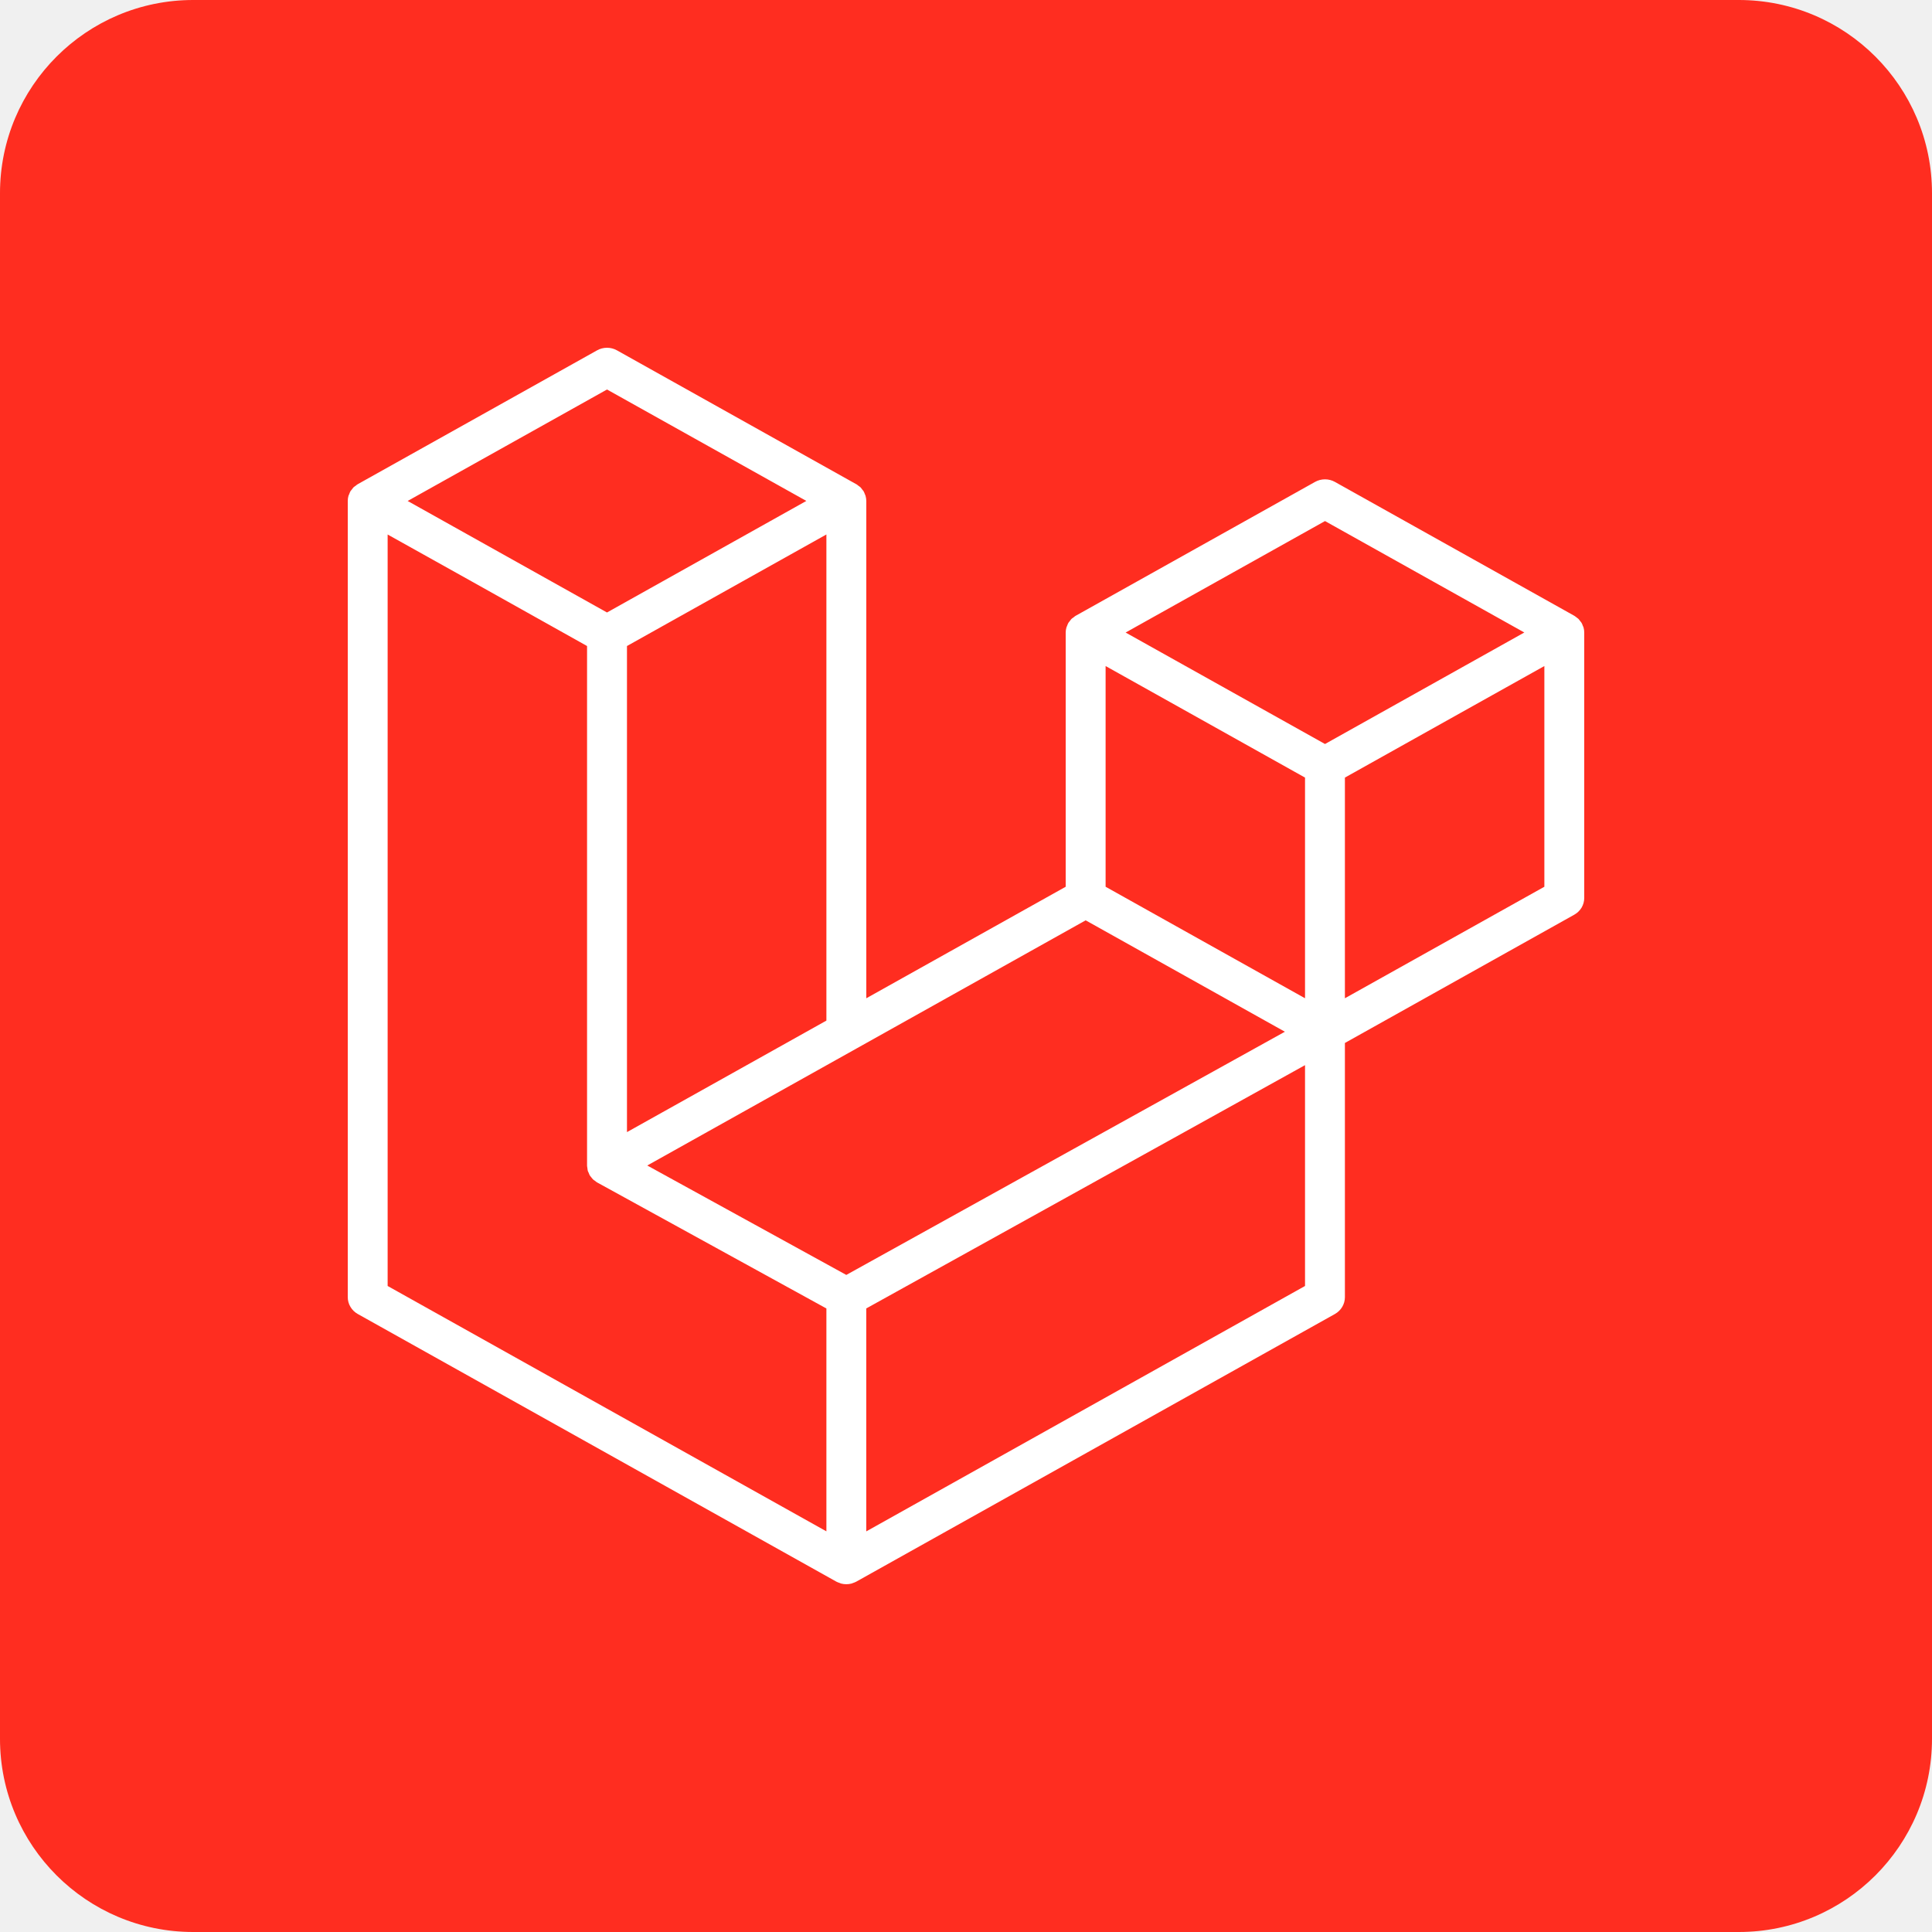
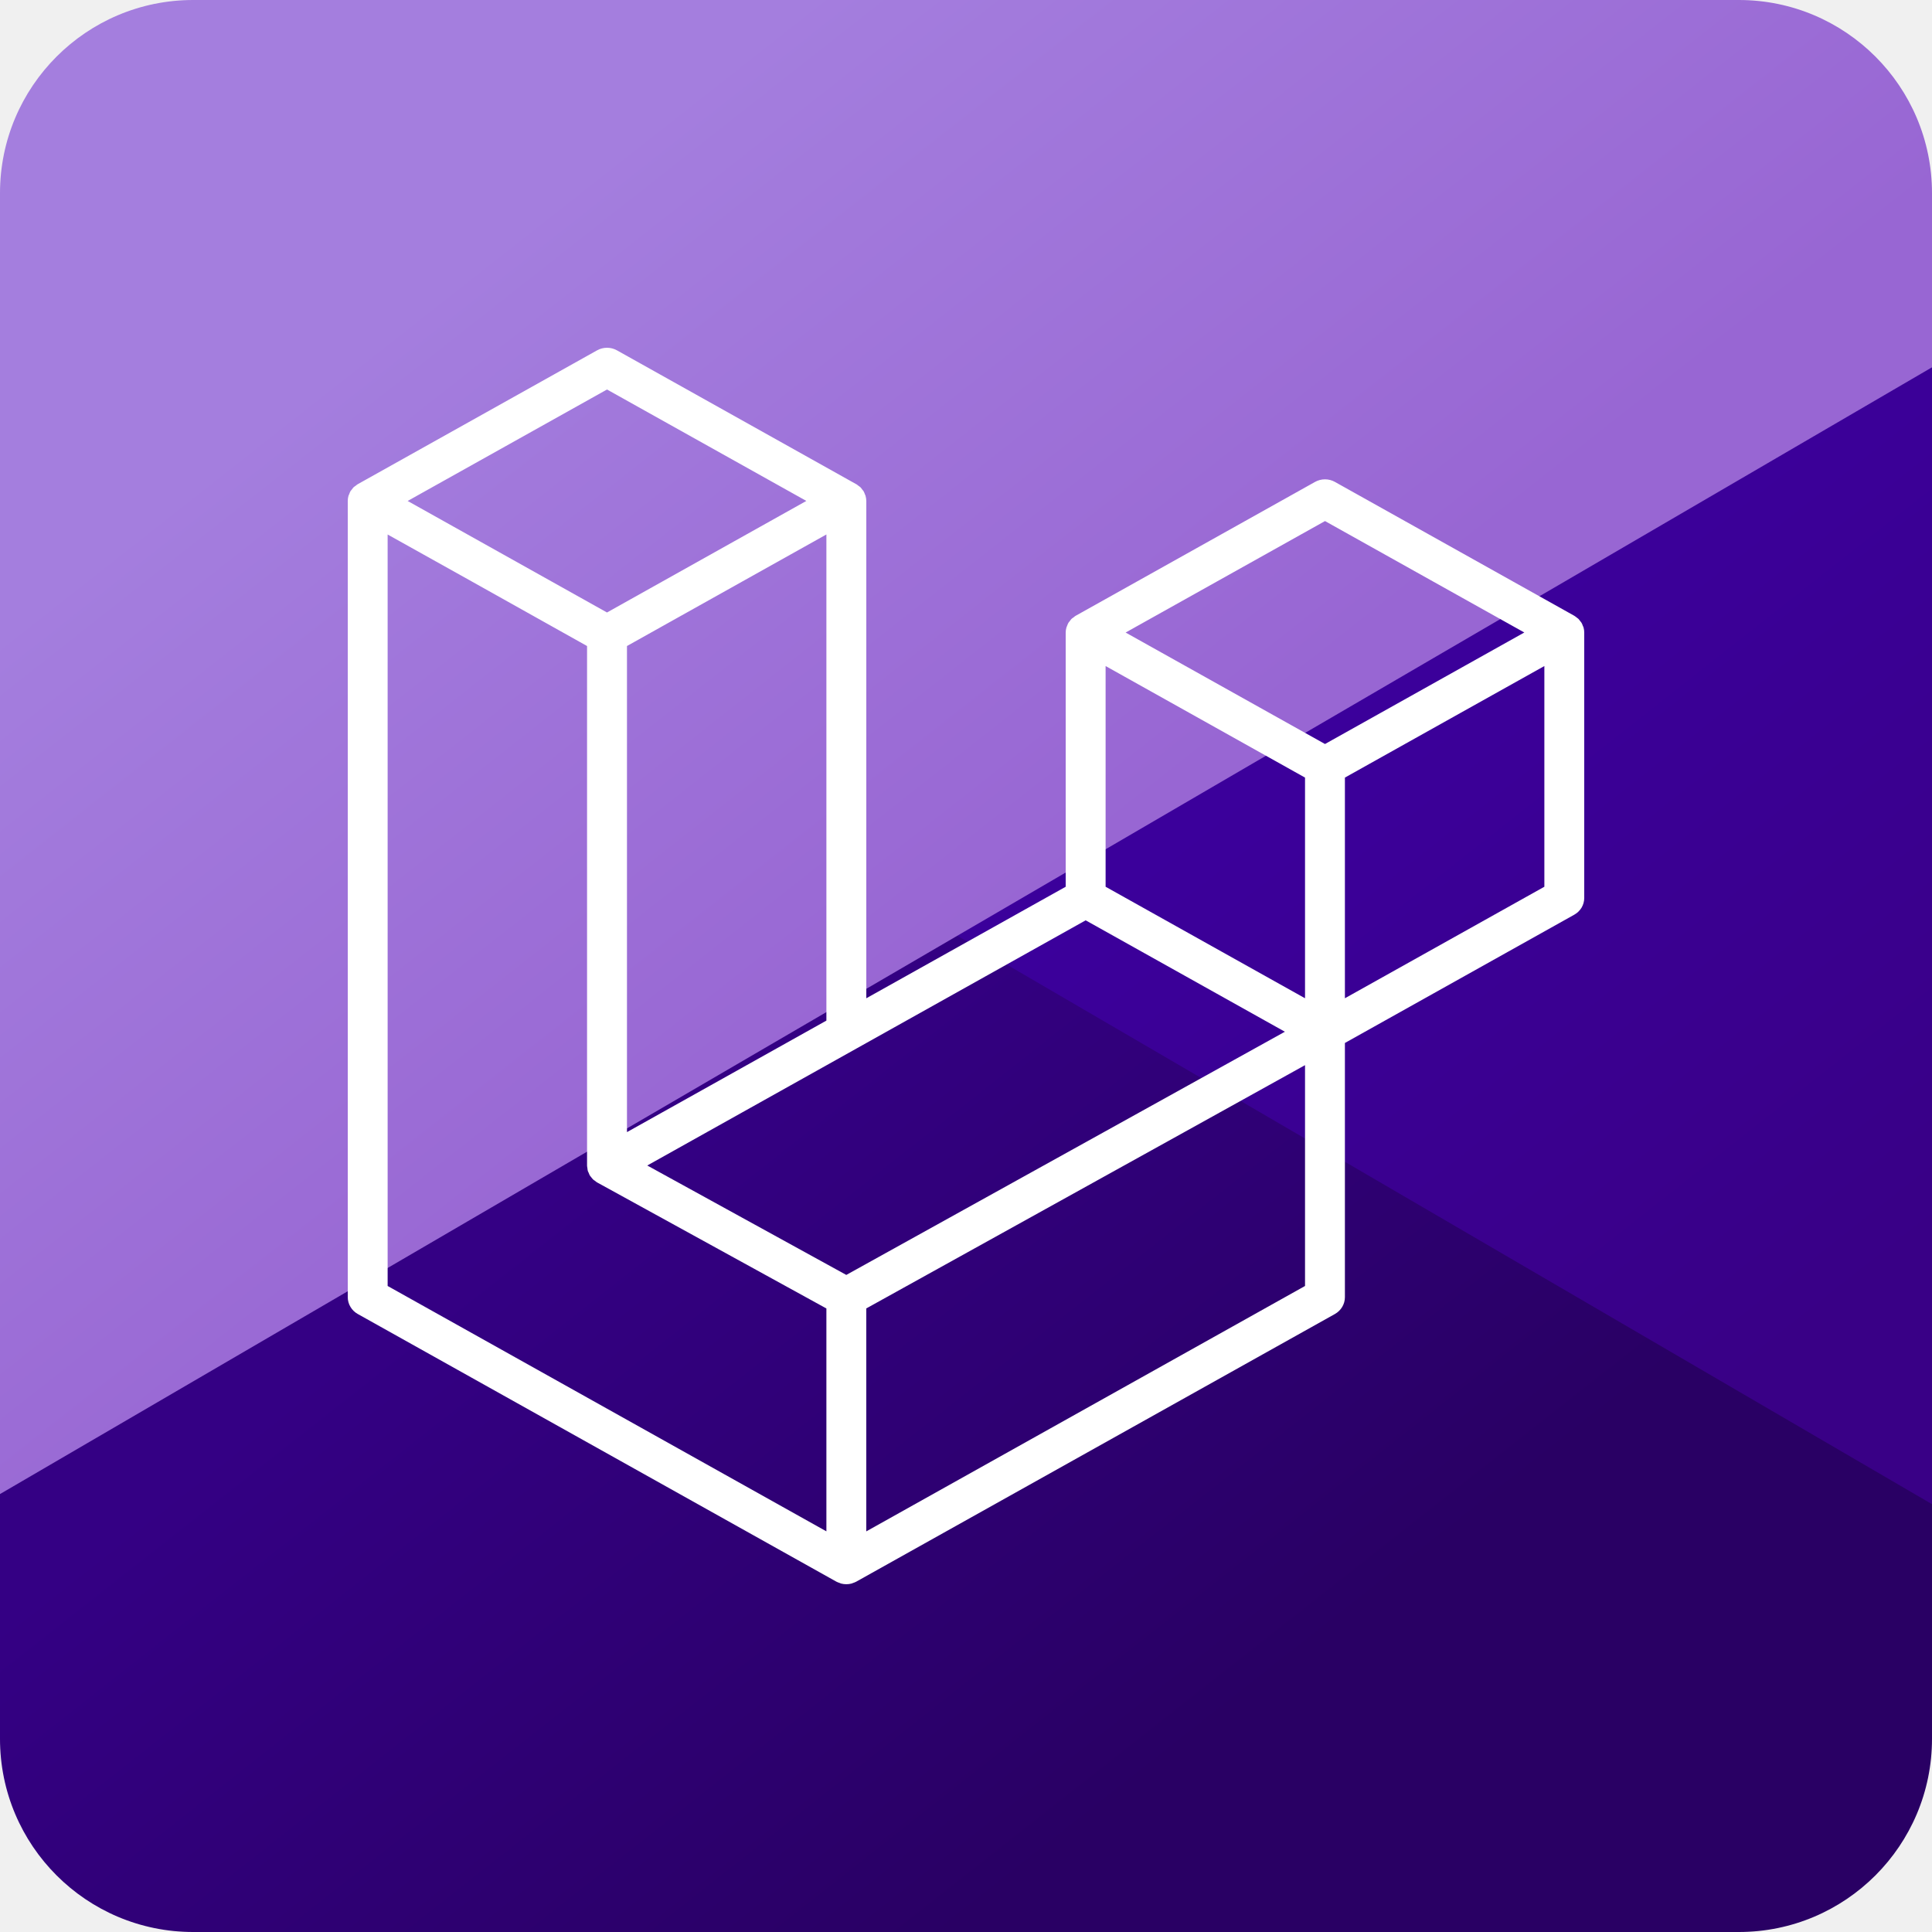
<svg xmlns="http://www.w3.org/2000/svg" width="50" height="50" viewBox="0 0 50 50" fill="none">
-   <path d="M45 0H5C2.239 0 0 2.239 0 5V45C0 47.761 2.239 50 5 50H45C47.761 50 50 47.761 50 45V5C50 2.239 47.761 0 45 0Z" fill="#FF2D20" />
-   <path fill-rule="evenodd" clip-rule="evenodd" d="M40.982 16.239C40.994 16.282 41 16.326 41 16.37V23.239C41 23.327 40.976 23.413 40.931 23.49C40.885 23.566 40.82 23.629 40.741 23.673L34.806 26.992V33.571C34.806 33.75 34.708 33.916 34.548 34.006L22.16 40.933C22.131 40.949 22.101 40.959 22.07 40.97C22.058 40.973 22.047 40.98 22.035 40.983C21.948 41.005 21.857 41.005 21.771 40.983C21.756 40.98 21.744 40.972 21.73 40.967C21.702 40.957 21.672 40.948 21.645 40.933L9.259 34.006C9.18 33.962 9.115 33.899 9.07 33.822C9.024 33.746 9 33.659 9 33.571V12.965C9 12.92 9.006 12.876 9.018 12.834C9.022 12.819 9.031 12.806 9.036 12.792C9.046 12.765 9.055 12.739 9.069 12.714C9.079 12.698 9.093 12.685 9.104 12.67C9.119 12.65 9.133 12.629 9.15 12.611C9.165 12.597 9.184 12.586 9.201 12.574C9.22 12.559 9.237 12.543 9.258 12.531H9.258L15.452 9.067C15.53 9.023 15.619 9 15.71 9C15.8 9 15.889 9.023 15.967 9.067L22.16 12.531H22.162C22.182 12.543 22.2 12.559 22.218 12.573C22.235 12.586 22.254 12.597 22.269 12.611C22.287 12.629 22.3 12.65 22.315 12.67C22.326 12.685 22.341 12.698 22.35 12.714C22.365 12.739 22.373 12.765 22.384 12.792C22.389 12.806 22.398 12.819 22.401 12.834C22.413 12.877 22.419 12.921 22.42 12.965V25.835L27.58 22.949V16.369C27.58 16.326 27.587 16.281 27.599 16.239C27.603 16.224 27.611 16.211 27.616 16.197C27.627 16.17 27.636 16.143 27.65 16.119C27.66 16.103 27.674 16.09 27.685 16.075C27.7 16.055 27.713 16.034 27.731 16.016C27.746 16.002 27.765 15.991 27.782 15.979C27.801 15.964 27.818 15.947 27.838 15.936H27.839L34.033 12.472C34.111 12.428 34.2 12.405 34.291 12.405C34.381 12.405 34.47 12.428 34.548 12.472L40.742 15.936C40.764 15.948 40.78 15.964 40.8 15.978C40.816 15.991 40.834 16.002 40.849 16.016C40.867 16.034 40.88 16.055 40.896 16.075C40.907 16.09 40.921 16.103 40.93 16.119C40.945 16.143 40.954 16.17 40.964 16.197C40.97 16.211 40.978 16.224 40.982 16.239ZM39.968 22.949V17.237L37.8 18.449L34.806 20.124V25.835L39.968 22.949H39.968ZM33.774 33.281V27.566L30.829 29.2L22.419 33.862V39.632L33.774 33.281ZM10.032 13.832V33.281L21.387 39.631V33.863L15.455 30.602L15.453 30.601L15.45 30.6C15.43 30.588 15.414 30.572 15.395 30.558C15.379 30.546 15.36 30.536 15.346 30.522L15.345 30.52C15.328 30.504 15.316 30.485 15.302 30.468C15.289 30.451 15.274 30.436 15.264 30.419L15.263 30.417C15.251 30.398 15.244 30.375 15.236 30.354C15.227 30.335 15.216 30.318 15.211 30.298V30.297C15.205 30.273 15.204 30.248 15.201 30.224C15.198 30.205 15.193 30.186 15.193 30.168V30.166V16.719L12.2 15.043L10.032 13.833V13.832ZM15.71 10.08L10.55 12.965L15.709 15.851L20.868 12.964L15.709 10.08H15.71ZM18.394 28.087L21.387 26.413V13.832L19.22 15.044L16.226 16.719V29.299L18.394 28.087ZM34.291 13.485L29.131 16.37L34.291 19.255L39.449 16.369L34.291 13.485ZM33.774 20.124L30.78 18.449L28.613 17.237V22.949L31.606 24.623L33.774 25.835V20.124ZM21.902 32.995L29.47 28.799L33.253 26.701L28.097 23.818L22.161 27.138L16.751 30.163L21.902 32.995Z" fill="white" />
+   <g clip-path="url(#clip0)">
+     <path d="M50 9.5L24.28 11.471V37.977L50 39V9.5Z" fill="url(#paint0_linear)" />
+     <path d="M50 38.928L16.901 19.625H0V51.581H50V38.928Z" fill="url(#paint1_linear)" />
+     <path d="M0 38.666L50 9.506V-2H0V38.666Z" fill="url(#paint2_linear)" />
+     <path d="M45 0H5C2.239 0 0 2.239 0 5V45C0 47.761 2.239 50 5 50H45C47.761 50 50 47.761 50 45V5C50 2.239 47.761 0 45 0Z" fill="transparent" />
+     <path fill-rule="evenodd" clip-rule="evenodd" d="M40.982 16.239C40.994 16.282 41 16.326 41 16.37V23.239C41 23.327 40.976 23.413 40.931 23.49C40.885 23.566 40.82 23.629 40.741 23.673L34.806 26.992V33.571C34.806 33.75 34.708 33.916 34.548 34.006L22.16 40.933C22.131 40.949 22.101 40.959 22.07 40.97C22.058 40.973 22.047 40.98 22.035 40.983C21.948 41.005 21.857 41.005 21.771 40.983C21.756 40.98 21.744 40.972 21.73 40.967C21.702 40.957 21.672 40.948 21.645 40.933L9.259 34.006C9.18 33.962 9.115 33.899 9.07 33.822C9.024 33.746 9 33.659 9 33.571V12.965C9 12.92 9.006 12.876 9.018 12.834C9.022 12.819 9.031 12.806 9.036 12.792C9.046 12.765 9.055 12.739 9.069 12.714C9.079 12.698 9.093 12.685 9.104 12.67C9.119 12.65 9.133 12.629 9.15 12.611C9.165 12.597 9.184 12.586 9.201 12.574C9.22 12.559 9.237 12.543 9.258 12.531H9.258L15.452 9.067C15.53 9.023 15.619 9 15.71 9C15.8 9 15.889 9.023 15.967 9.067L22.16 12.531H22.162C22.182 12.543 22.2 12.559 22.218 12.573C22.235 12.586 22.254 12.597 22.269 12.611C22.287 12.629 22.3 12.65 22.315 12.67C22.326 12.685 22.341 12.698 22.35 12.714C22.365 12.739 22.373 12.765 22.384 12.792C22.389 12.806 22.398 12.819 22.401 12.834C22.413 12.877 22.419 12.921 22.42 12.965V25.835L27.58 22.949V16.369C27.58 16.326 27.587 16.281 27.599 16.239C27.603 16.224 27.611 16.211 27.616 16.197C27.627 16.17 27.636 16.143 27.65 16.119C27.66 16.103 27.674 16.09 27.685 16.075C27.7 16.055 27.713 16.034 27.731 16.016C27.746 16.002 27.765 15.991 27.782 15.979C27.801 15.964 27.818 15.947 27.838 15.936H27.839L34.033 12.472C34.111 12.428 34.2 12.405 34.291 12.405C34.381 12.405 34.47 12.428 34.548 12.472L40.742 15.936C40.764 15.948 40.78 15.964 40.8 15.978C40.816 15.991 40.834 16.002 40.849 16.016C40.867 16.034 40.88 16.055 40.896 16.075C40.907 16.09 40.921 16.103 40.93 16.119C40.945 16.143 40.954 16.17 40.964 16.197C40.97 16.211 40.978 16.224 40.982 16.239ZM39.968 22.949V17.237L37.8 18.449L34.806 20.124V25.835L39.968 22.949H39.968ZM33.774 33.281V27.566L30.829 29.2L22.419 33.862V39.632L33.774 33.281ZM10.032 13.832V33.281L21.387 39.631V33.863L15.455 30.602L15.453 30.601L15.45 30.6C15.43 30.588 15.414 30.572 15.395 30.558C15.379 30.546 15.36 30.536 15.346 30.522L15.345 30.52C15.328 30.504 15.316 30.485 15.302 30.468C15.289 30.451 15.274 30.436 15.264 30.419L15.263 30.417C15.251 30.398 15.244 30.375 15.236 30.354C15.227 30.335 15.216 30.318 15.211 30.298V30.297C15.205 30.273 15.204 30.248 15.201 30.224C15.198 30.205 15.193 30.186 15.193 30.168V30.166V16.719L12.2 15.043L10.032 13.833V13.832ZM15.71 10.08L10.55 12.965L15.709 15.851L20.868 12.964L15.709 10.08H15.71ZM18.394 28.087L21.387 26.413V13.832L19.22 15.044L16.226 16.719V29.299L18.394 28.087ZM34.291 13.485L29.131 16.37L34.291 19.255L39.449 16.369L34.291 13.485ZM33.774 20.124L30.78 18.449L28.613 17.237V22.949L31.606 24.623L33.774 25.835V20.124ZM21.902 32.995L29.47 28.799L33.253 26.701L28.097 23.818L22.161 27.138L16.751 30.163L21.902 32.995Z" fill="white" />
+   </g>
+   <defs>
+     <linearGradient id="paint0_linear" x1="33.088" y1="19.496" x2="45.641" y2="35.438" gradientUnits="userSpaceOnUse">
+       <stop stop-color="#3B009B" />
+       <stop offset="1" stop-color="#390086" />
+     </linearGradient>
+     <linearGradient id="paint1_linear" x1="13.963" y1="31.016" x2="27.309" y2="47.965" gradientUnits="userSpaceOnUse">
+       <stop stop-color="#340084" />
+       <stop offset="1" stop-color="#290064" />
+     </linearGradient>
+     <linearGradient id="paint2_linear" x1="14.521" y1="4.815" x2="28.18" y2="22.162" gradientUnits="userSpaceOnUse">
+       <stop stop-color="#A47EDE" />
+       <stop offset="1" stop-color="#9866D3" />
+     </linearGradient>
+     <clipPath id="clip0">
+       <rect width="50" height="50" rx="5" fill="white" />
+     </clipPath>
+   </defs>
</svg>
